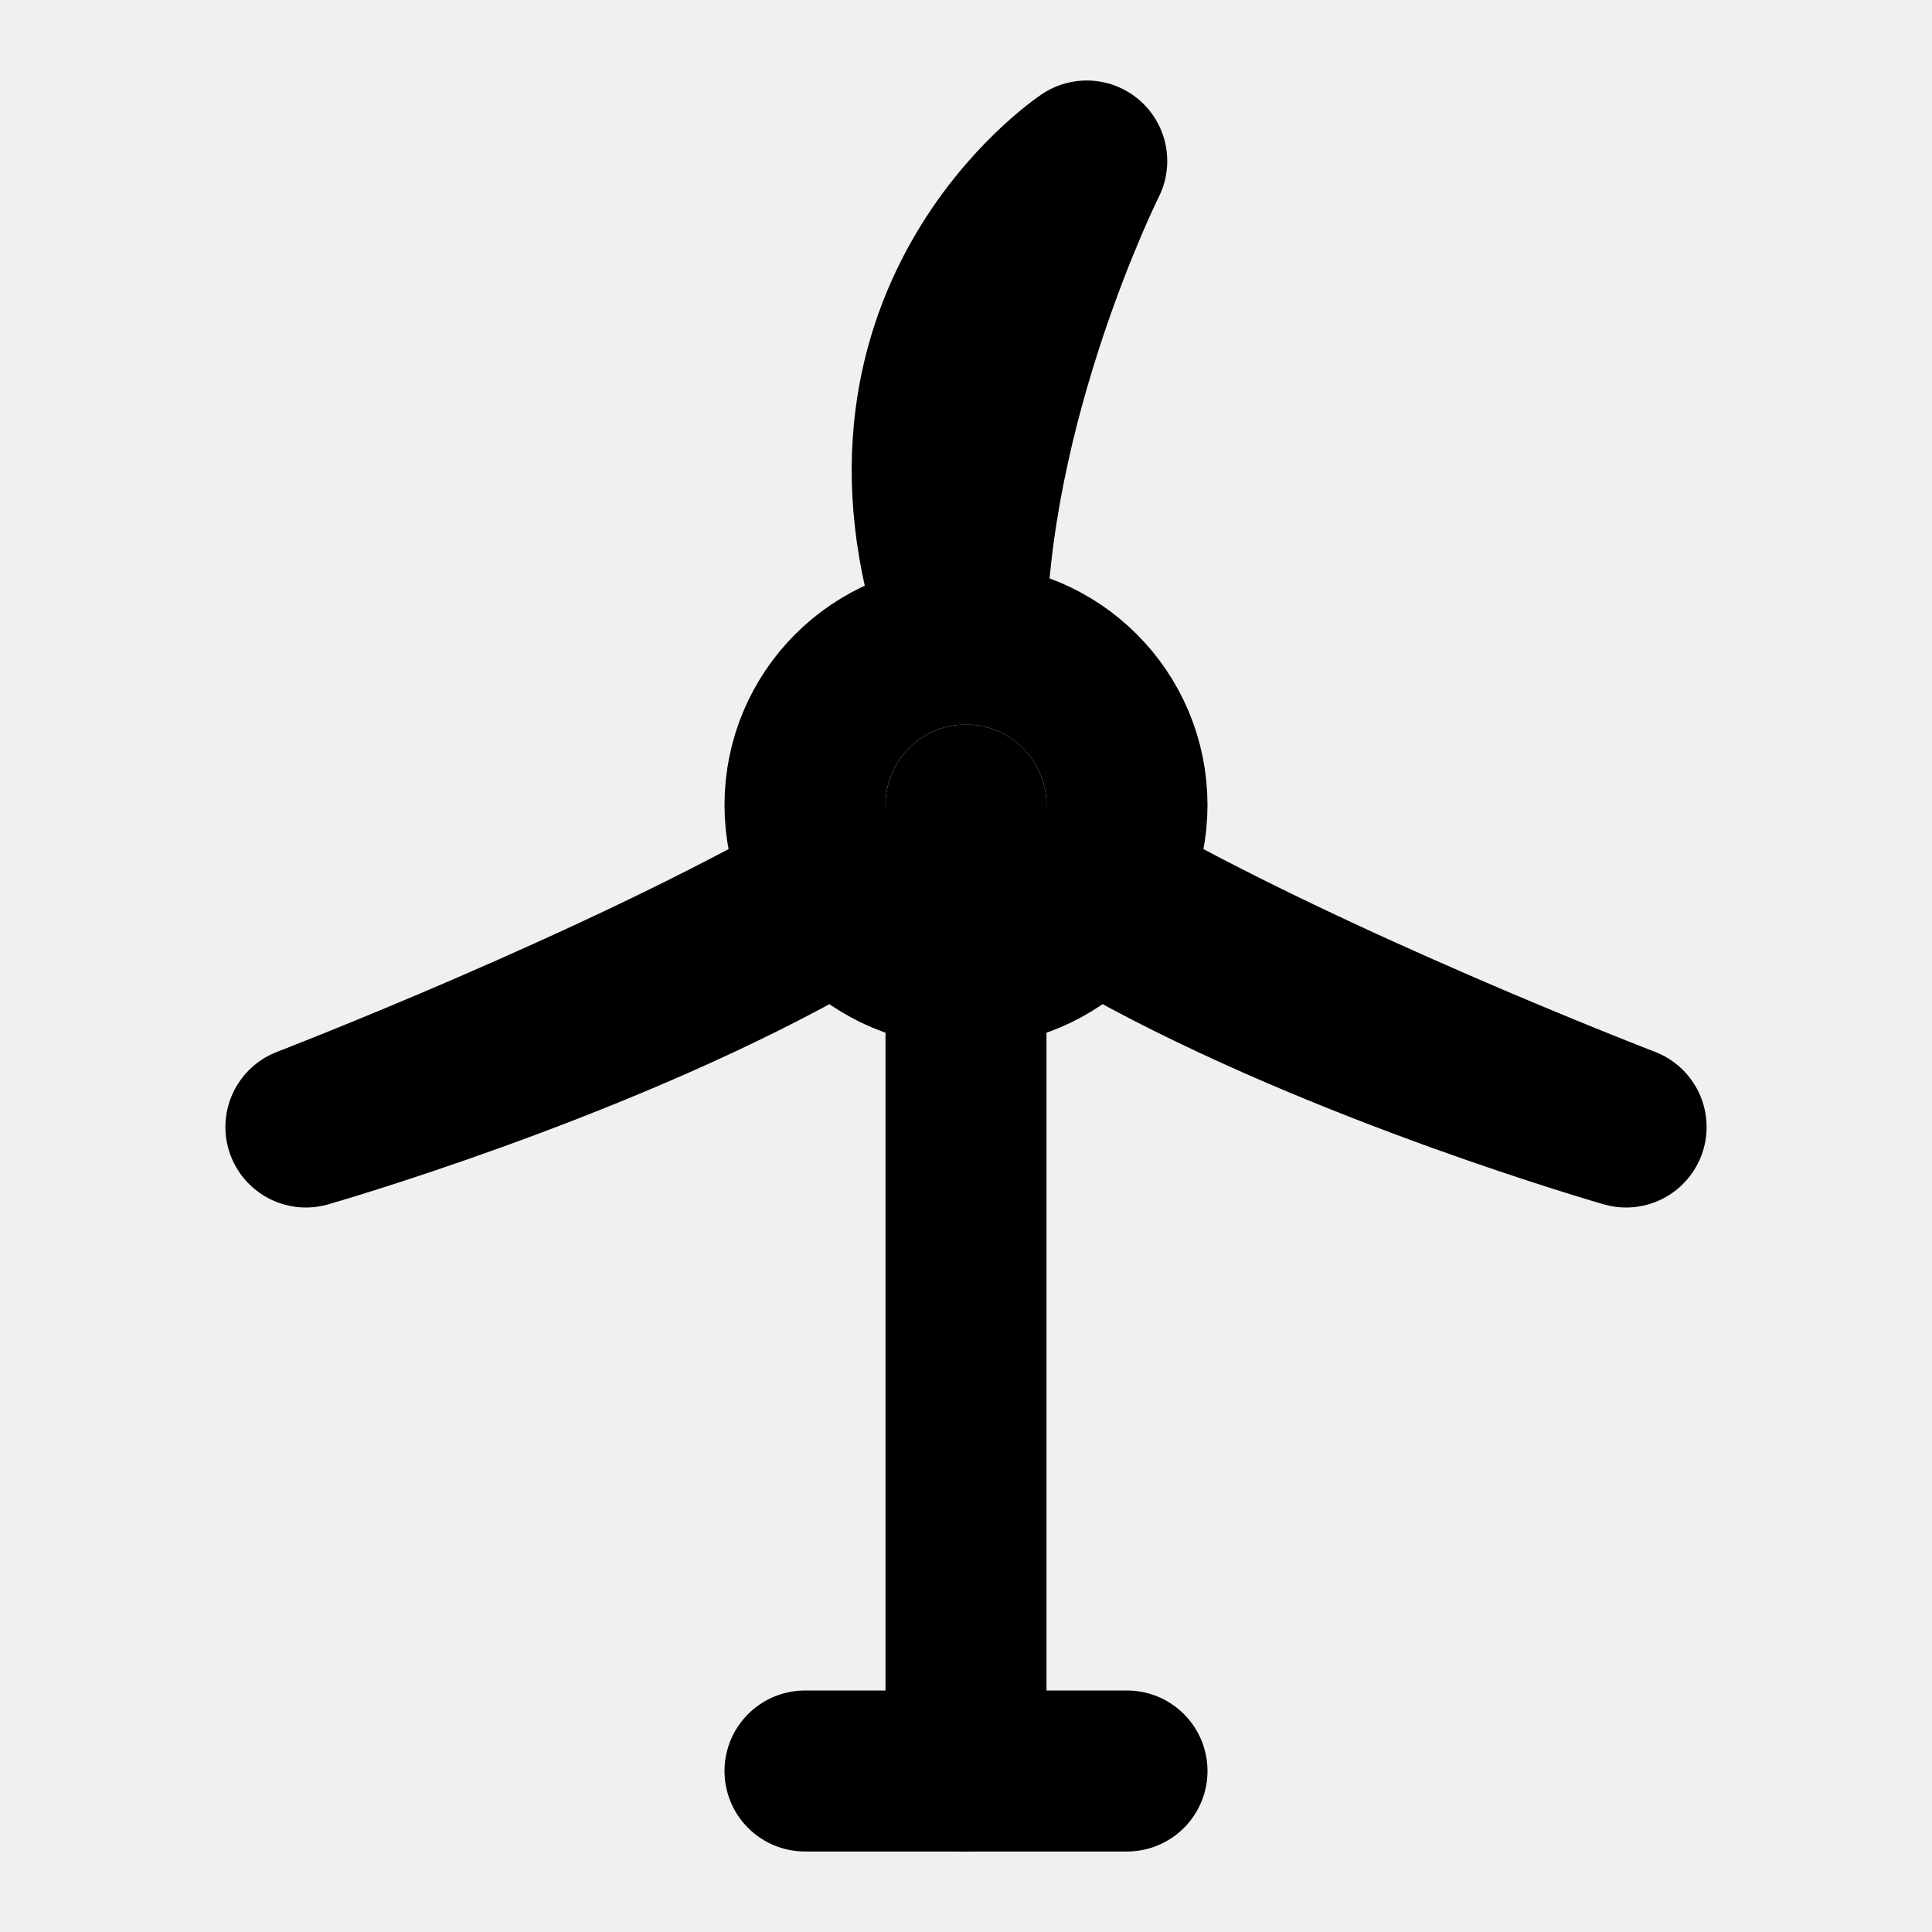
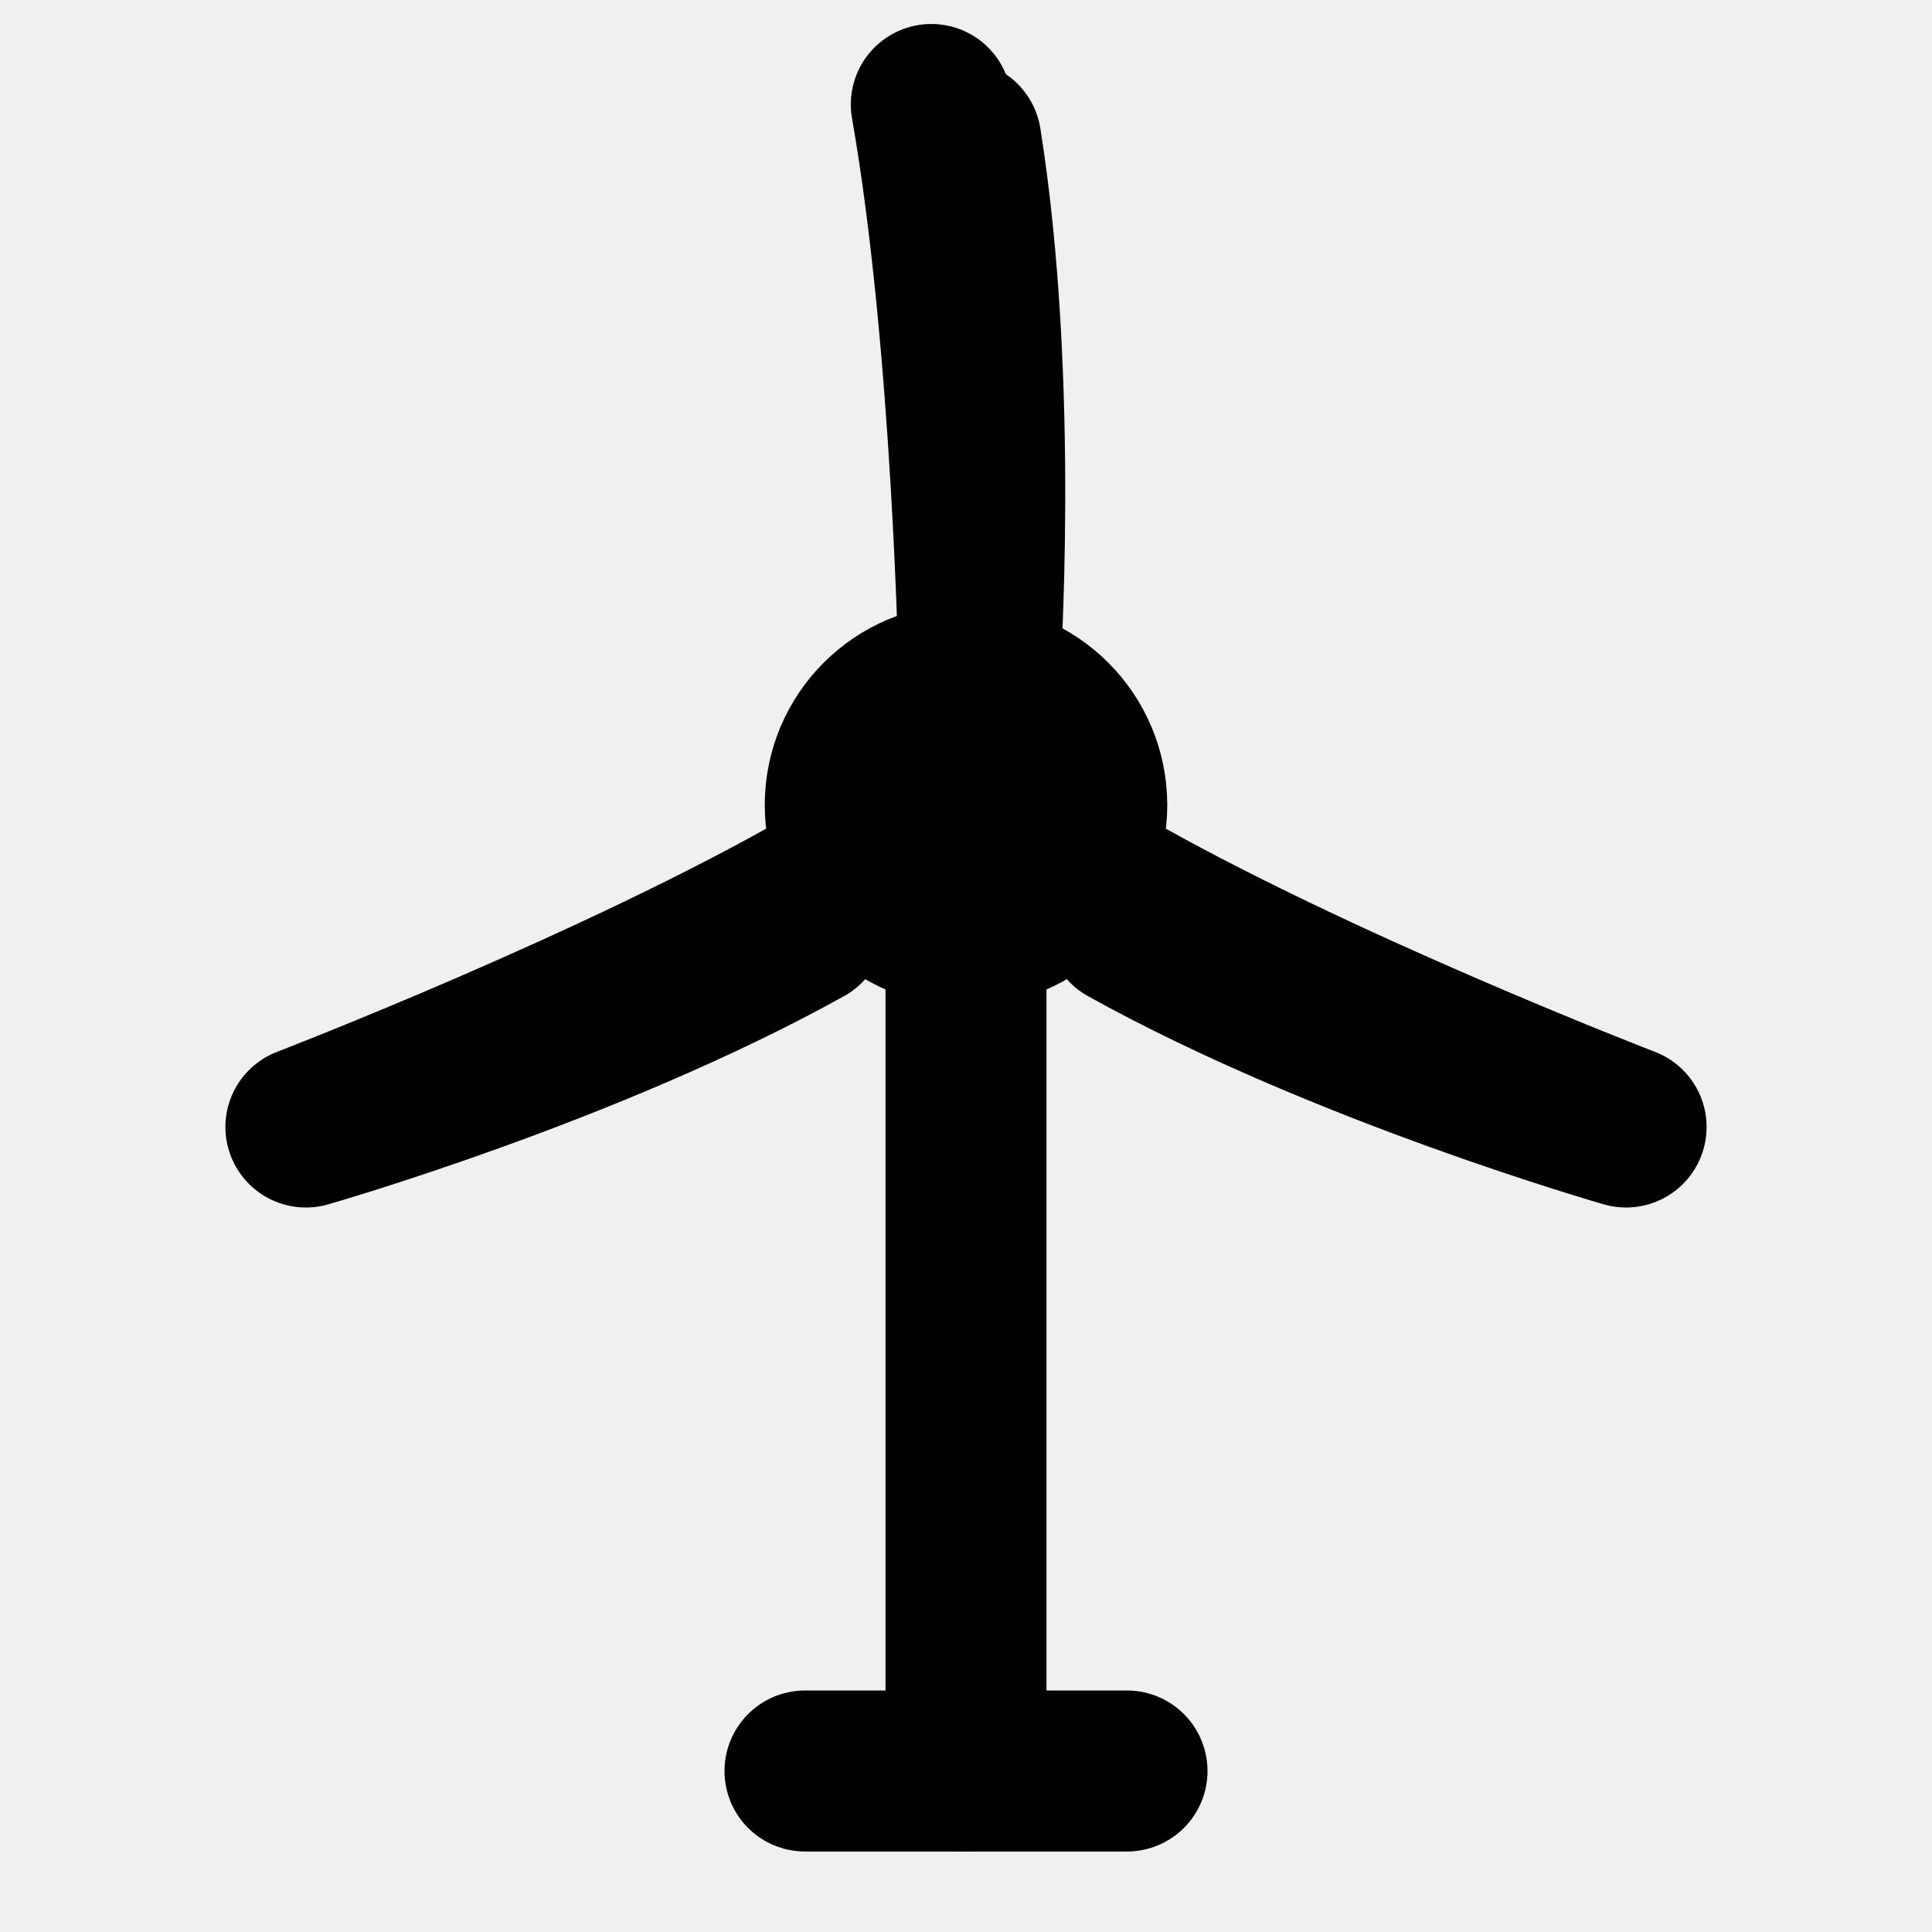
- <svg xmlns="http://www.w3.org/2000/svg" width="24" height="24" viewBox="0 0 24 24" fill="none" stroke="currentColor" stroke-width="2" stroke-linecap="round" stroke-linejoin="round">
-   <path d="M10 22h4" />
-   <path d="M12 22V10" />
-   <g style="transform-origin: 12px 10px; animation: spin 4s linear infinite;">
-     <circle cx="12" cy="10" r="2" />
-     <path d="M12 8c0-3 1.5-6 1.5-6s-3 2-1.5 6" />
-     <path d="M10.3 11c-2.6 1.5-6.5 3-6.5 3s3.5-1 6.2-2.5" />
-     <path d="M13.7 11c2.6 1.5 6.5 3 6.5 3s-3.5-1-6.2-2.5" />
+ <svg xmlns="http://www.w3.org/2000/svg" width="24" height="24" viewBox="0 0 24 24" fill="none" stroke="currentColor" stroke-width="2" stroke-linecap="round" stroke-linejoin="round" version="1.1" id="svg5">
+   <defs id="defs5" />
+   <path d="M10 22h4" id="path1" style="fill:#000000;fill-opacity:1" />
+   <path d="M12 22V10" id="path2" style="fill:#000000;fill-opacity:1" />
+   <g id="g5" style="transform-origin: 12px 10px; animation: spin 4s linear infinite;">
+     <circle cx="12" cy="10" id="circle2" style="fill:#000000;fill-opacity:1" r="1.5" />
+     <path d="M10.3 11c-2.6 1.5-6.5 3-6.5 3s3.5-1 6.2-2.5" id="path4" style="fill:#000000;fill-opacity:1" />
+     <path d="M13.7 11c2.6 1.5 6.5 3 6.5 3s-3.5-1-6.2-2.5" id="path5" style="fill:#000000;fill-opacity:1" />
+     <path d="m 11.569,1.298 c 0.52,2.956 0.596,7.134 0.596,7.134 0,0 0.257,-3.631 -0.229,-6.681" id="path4-8-5" style="fill:#ffffff;fill-opacity:1" />
  </g>
-   <style>
+   <style id="style5">
    @keyframes spin { 100% { transform: rotate(360deg); } }
  </style>
</svg>
